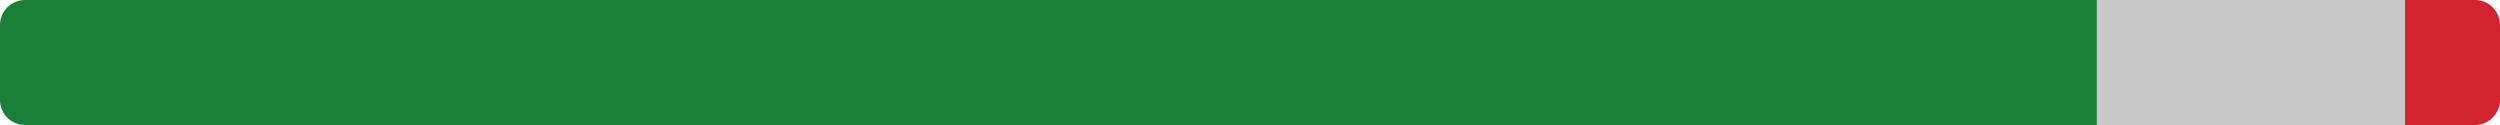
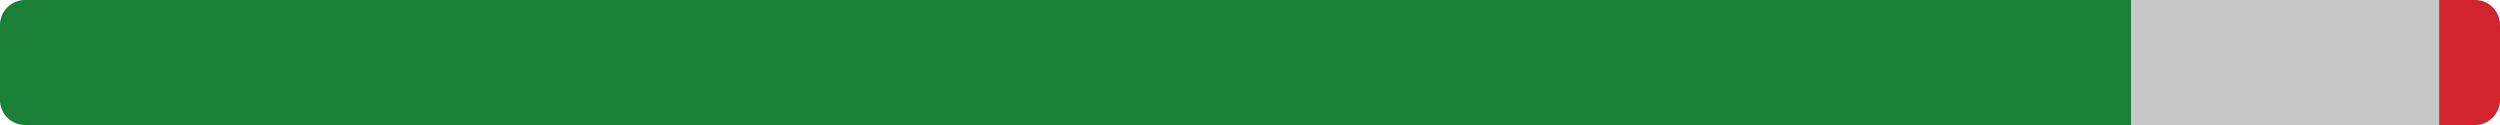
<svg xmlns="http://www.w3.org/2000/svg" version="1.1" viewBox="0 0 100 5" width="200">
  <defs>
    <clipPath id="round-corners">
      <rect x="0" y="0" width="100" height="5" rx="1" />
    </clipPath>
  </defs>
  <g clip-path="url(#round-corners)">
-     <rect width="83.877" height="5" fill="rgb(26, 127, 55)" x="0" y="0">
+     <rect width="85.241" height="5" fill="rgb(26, 127, 55)" x="0" y="0">
        </rect>
-     <rect width="12.323" height="5" fill="rgb(200, 200, 200)" x="83.877" y="0">
+     <rect width="12.323" height="5" fill="rgb(200, 200, 200)" x="85.241" y="0">
        </rect>
-     <rect width="3.799" height="5" fill="rgb(209, 36, 47)" x="96.201" y="0">
+     <rect width="2.435" height="5" fill="rgb(209, 36, 47)" x="97.565" y="0">
        </rect>
  </g>
</svg>
